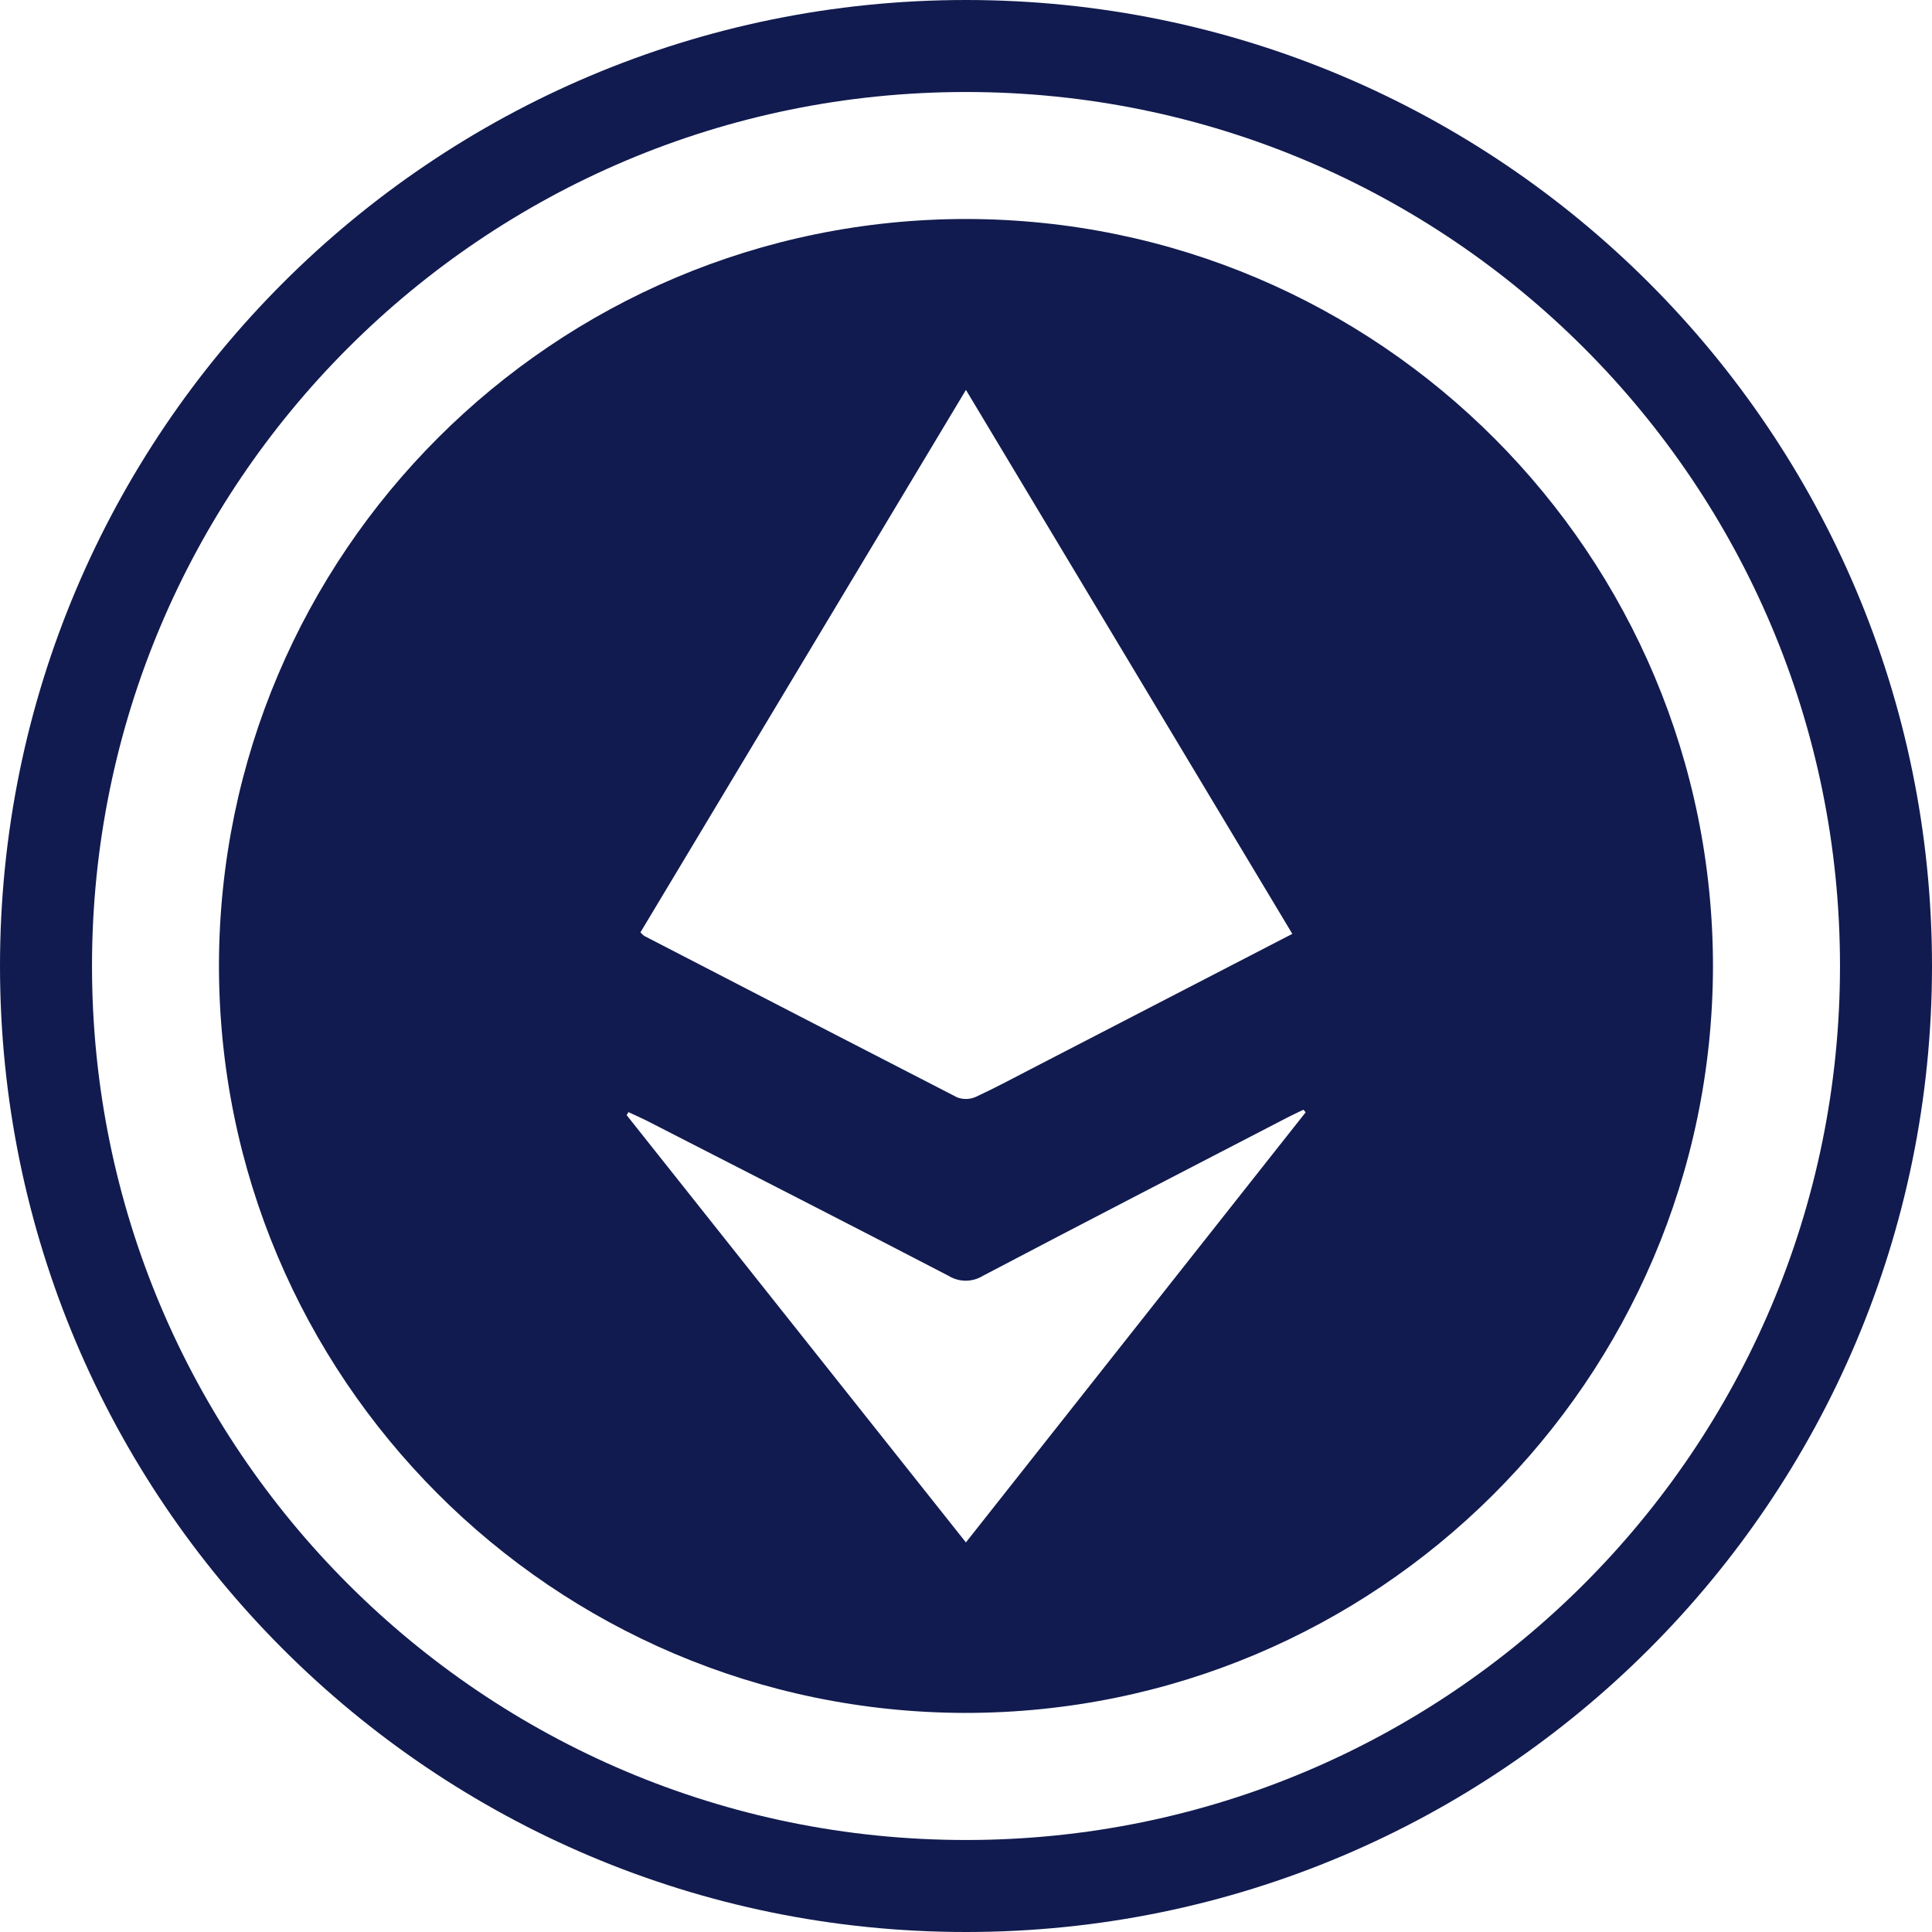
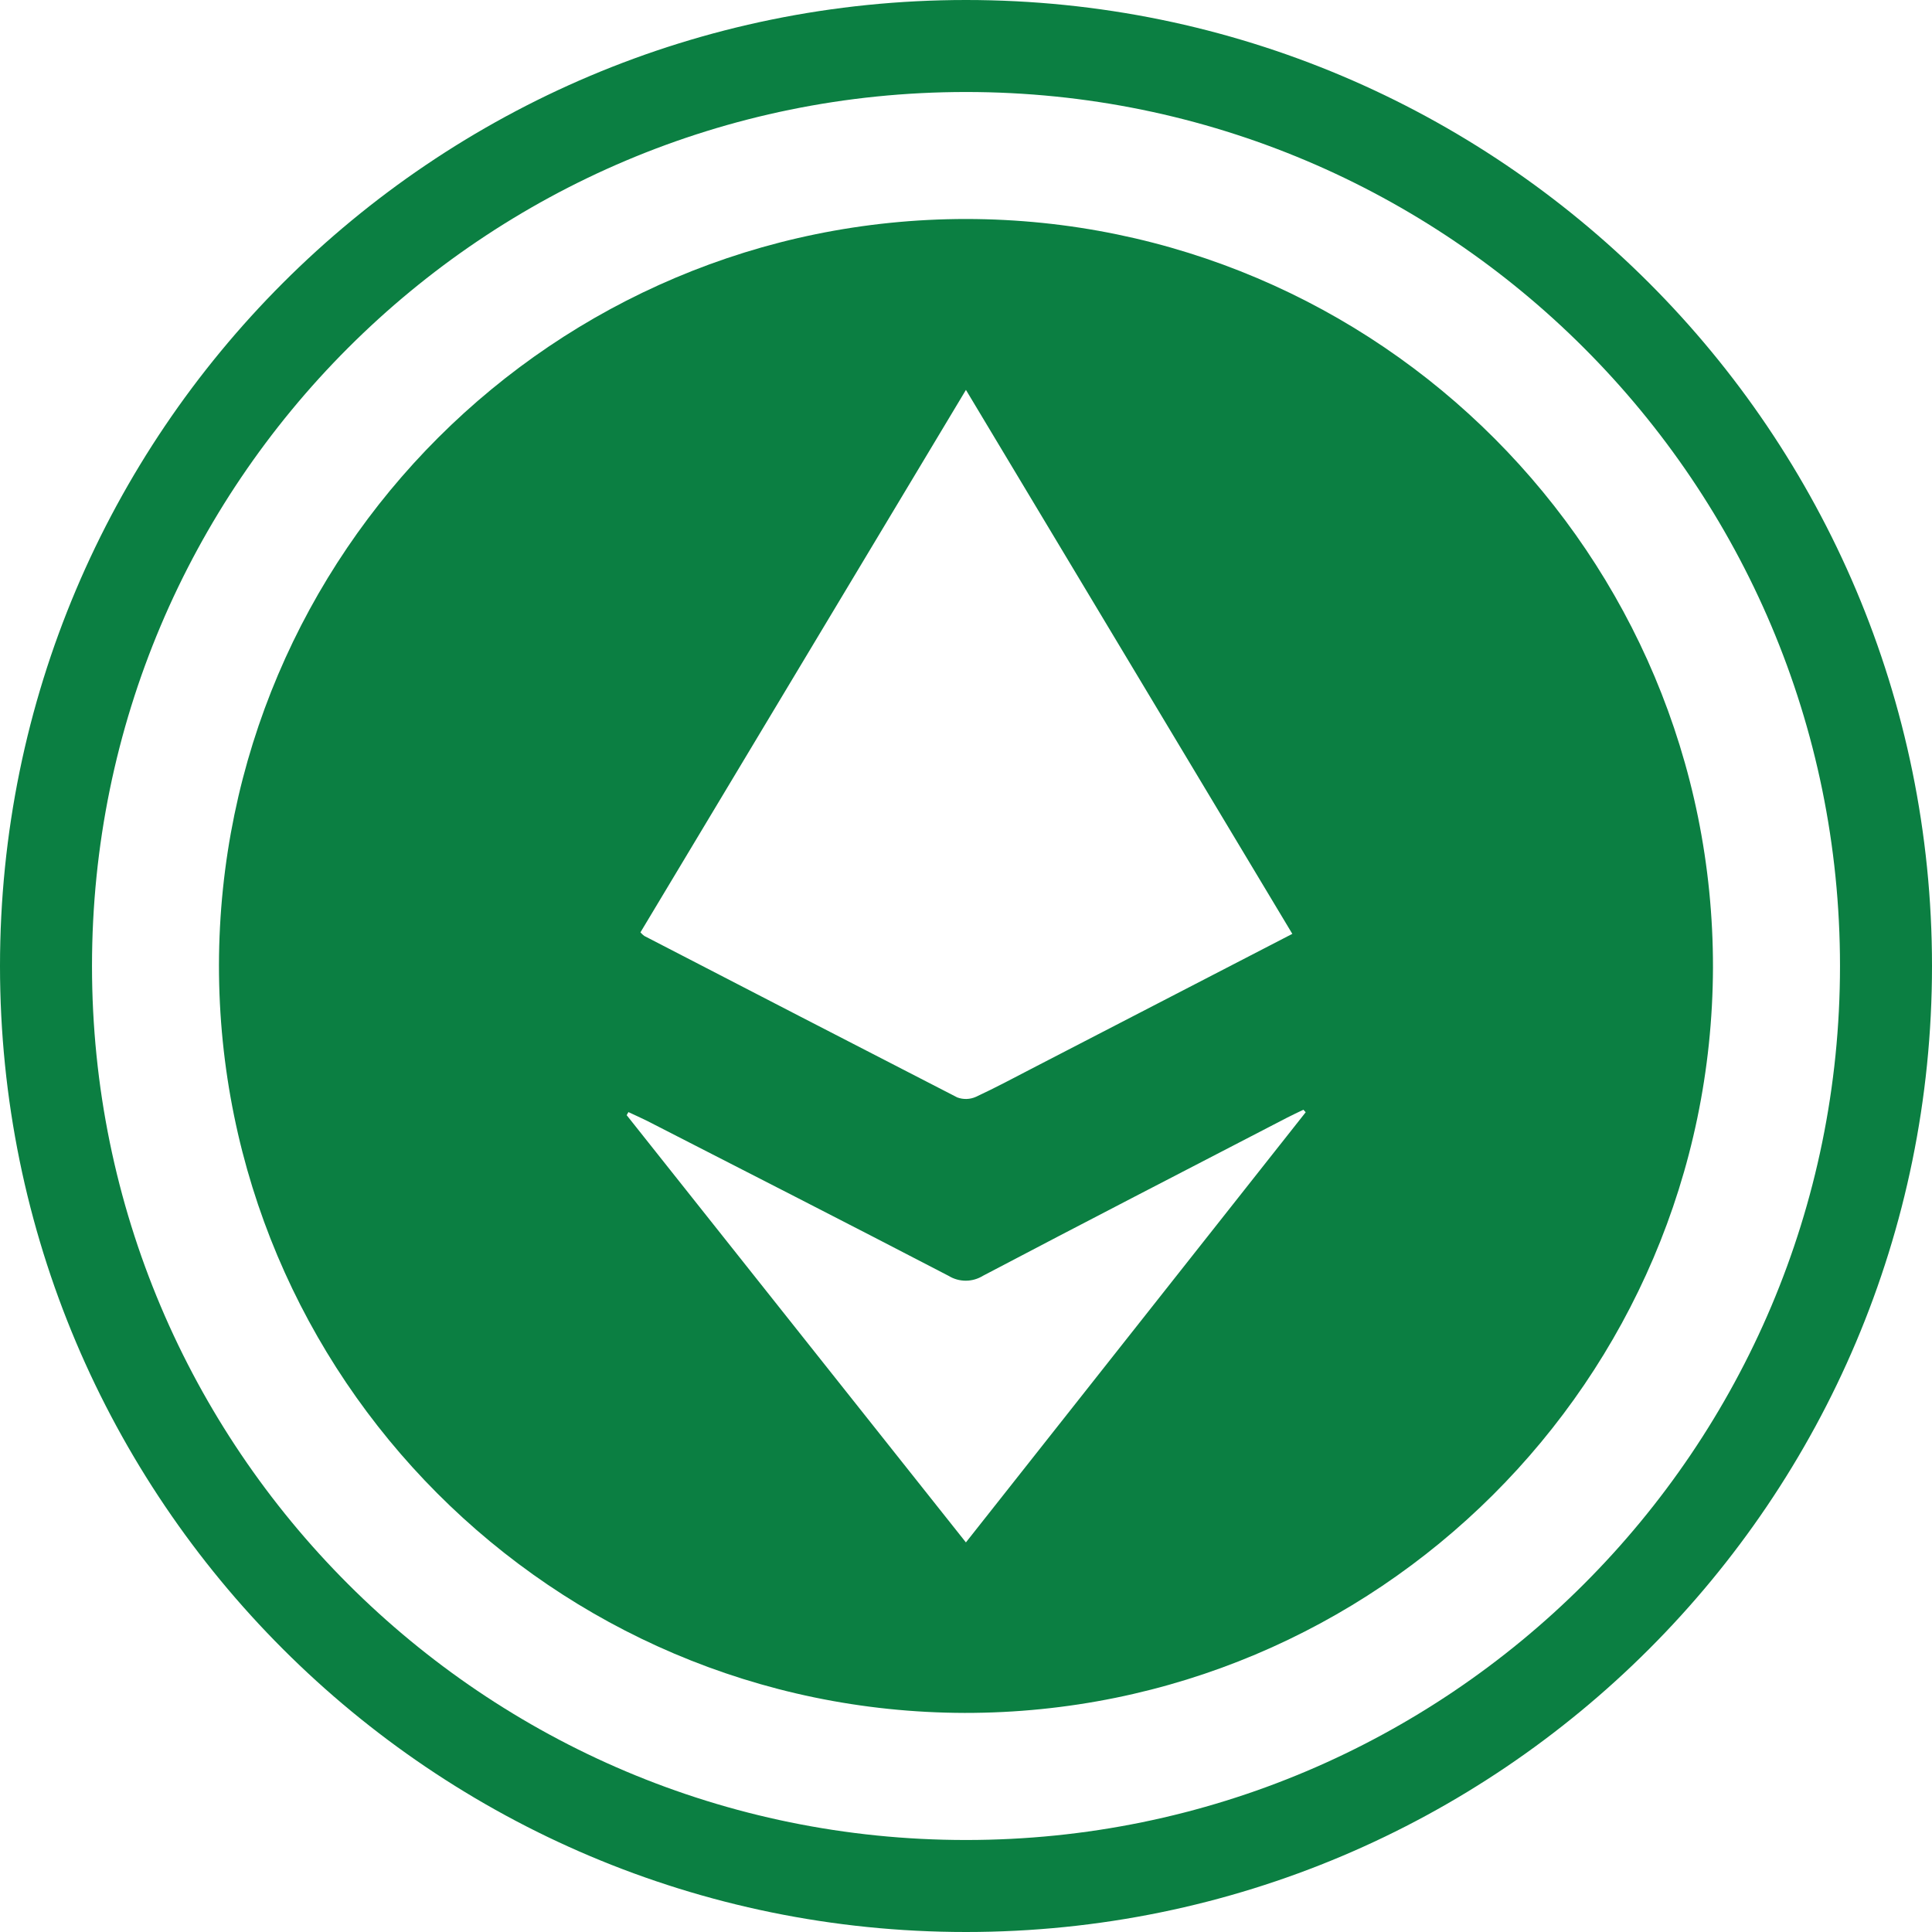
<svg xmlns="http://www.w3.org/2000/svg" width="63" height="63" viewBox="0 0 63 63">
-   <g id="Group_161" data-name="Group 161" transform="translate(-238.819 -243.5)">
-     <g id="Icon_feather-plus-circle" data-name="Icon feather-plus-circle" transform="translate(240.319 245)">
-       <path id="Path_41" data-name="Path 41" d="M63,33A30,30,0,1,1,33,3,30,30,0,0,1,63,33Z" transform="translate(-3 -3)" fill="none" stroke="#111b4f" stroke-linecap="round" stroke-linejoin="round" stroke-width="3" />
+   <defs>
+     <style>
+ 			.a{fill:none;stroke:#0b7f42;stroke-linecap:round;stroke-linejoin:round;stroke-width:3px;}.b{fill:#0b7f42;}
+ 		</style>
+   </defs>
+   <g transform="translate(-238.819 -243.5)">
+     <g transform="translate(240.319 245)">
+       <path class="a" d="M63,33A30,30,0,1,1,33,3,30,30,0,0,1,63,33Z" transform="translate(-3 -3)" />
    </g>
-     <path id="Path_65" data-name="Path 65" d="M-509.6,727.792a24.38,24.38,0,0,1,24.349,24.415,24.384,24.384,0,0,1-24.4,24.3,24.376,24.376,0,0,1-24.318-24.385A24.377,24.377,0,0,1-509.6,727.792Zm-10.625,23.262a.831.831,0,0,0,.124.116q5.1,2.64,10.206,5.266a.8.8,0,0,0,.61-.019c.647-.3,1.274-.638,1.907-.965l8.41-4.349-10.643-17.738Zm21.693,5.866-.075-.082c-.179.087-.361.17-.538.262-3.306,1.714-6.615,3.42-9.911,5.153a1.068,1.068,0,0,1-1.124,0c-3.269-1.7-6.548-3.371-9.826-5.051-.2-.1-.407-.191-.611-.287l-.057.1,11.062,13.932Z" transform="translate(779.928 -477.151)" fill="#111b4f" />
+     <path class="b" d="M-509.6,727.792a24.38,24.38,0,0,1,24.349,24.415,24.384,24.384,0,0,1-24.4,24.3,24.376,24.376,0,0,1-24.318-24.385A24.377,24.377,0,0,1-509.6,727.792Zm-10.625,23.262a.831.831,0,0,0,.124.116q5.1,2.64,10.206,5.266a.8.8,0,0,0,.61-.019c.647-.3,1.274-.638,1.907-.965l8.41-4.349-10.643-17.738Zm21.693,5.866-.075-.082c-.179.087-.361.17-.538.262-3.306,1.714-6.615,3.42-9.911,5.153a1.068,1.068,0,0,1-1.124,0c-3.269-1.7-6.548-3.371-9.826-5.051-.2-.1-.407-.191-.611-.287l-.057.1,11.062,13.932Z" transform="translate(779.928 -477.151)" />
  </g>
</svg>
